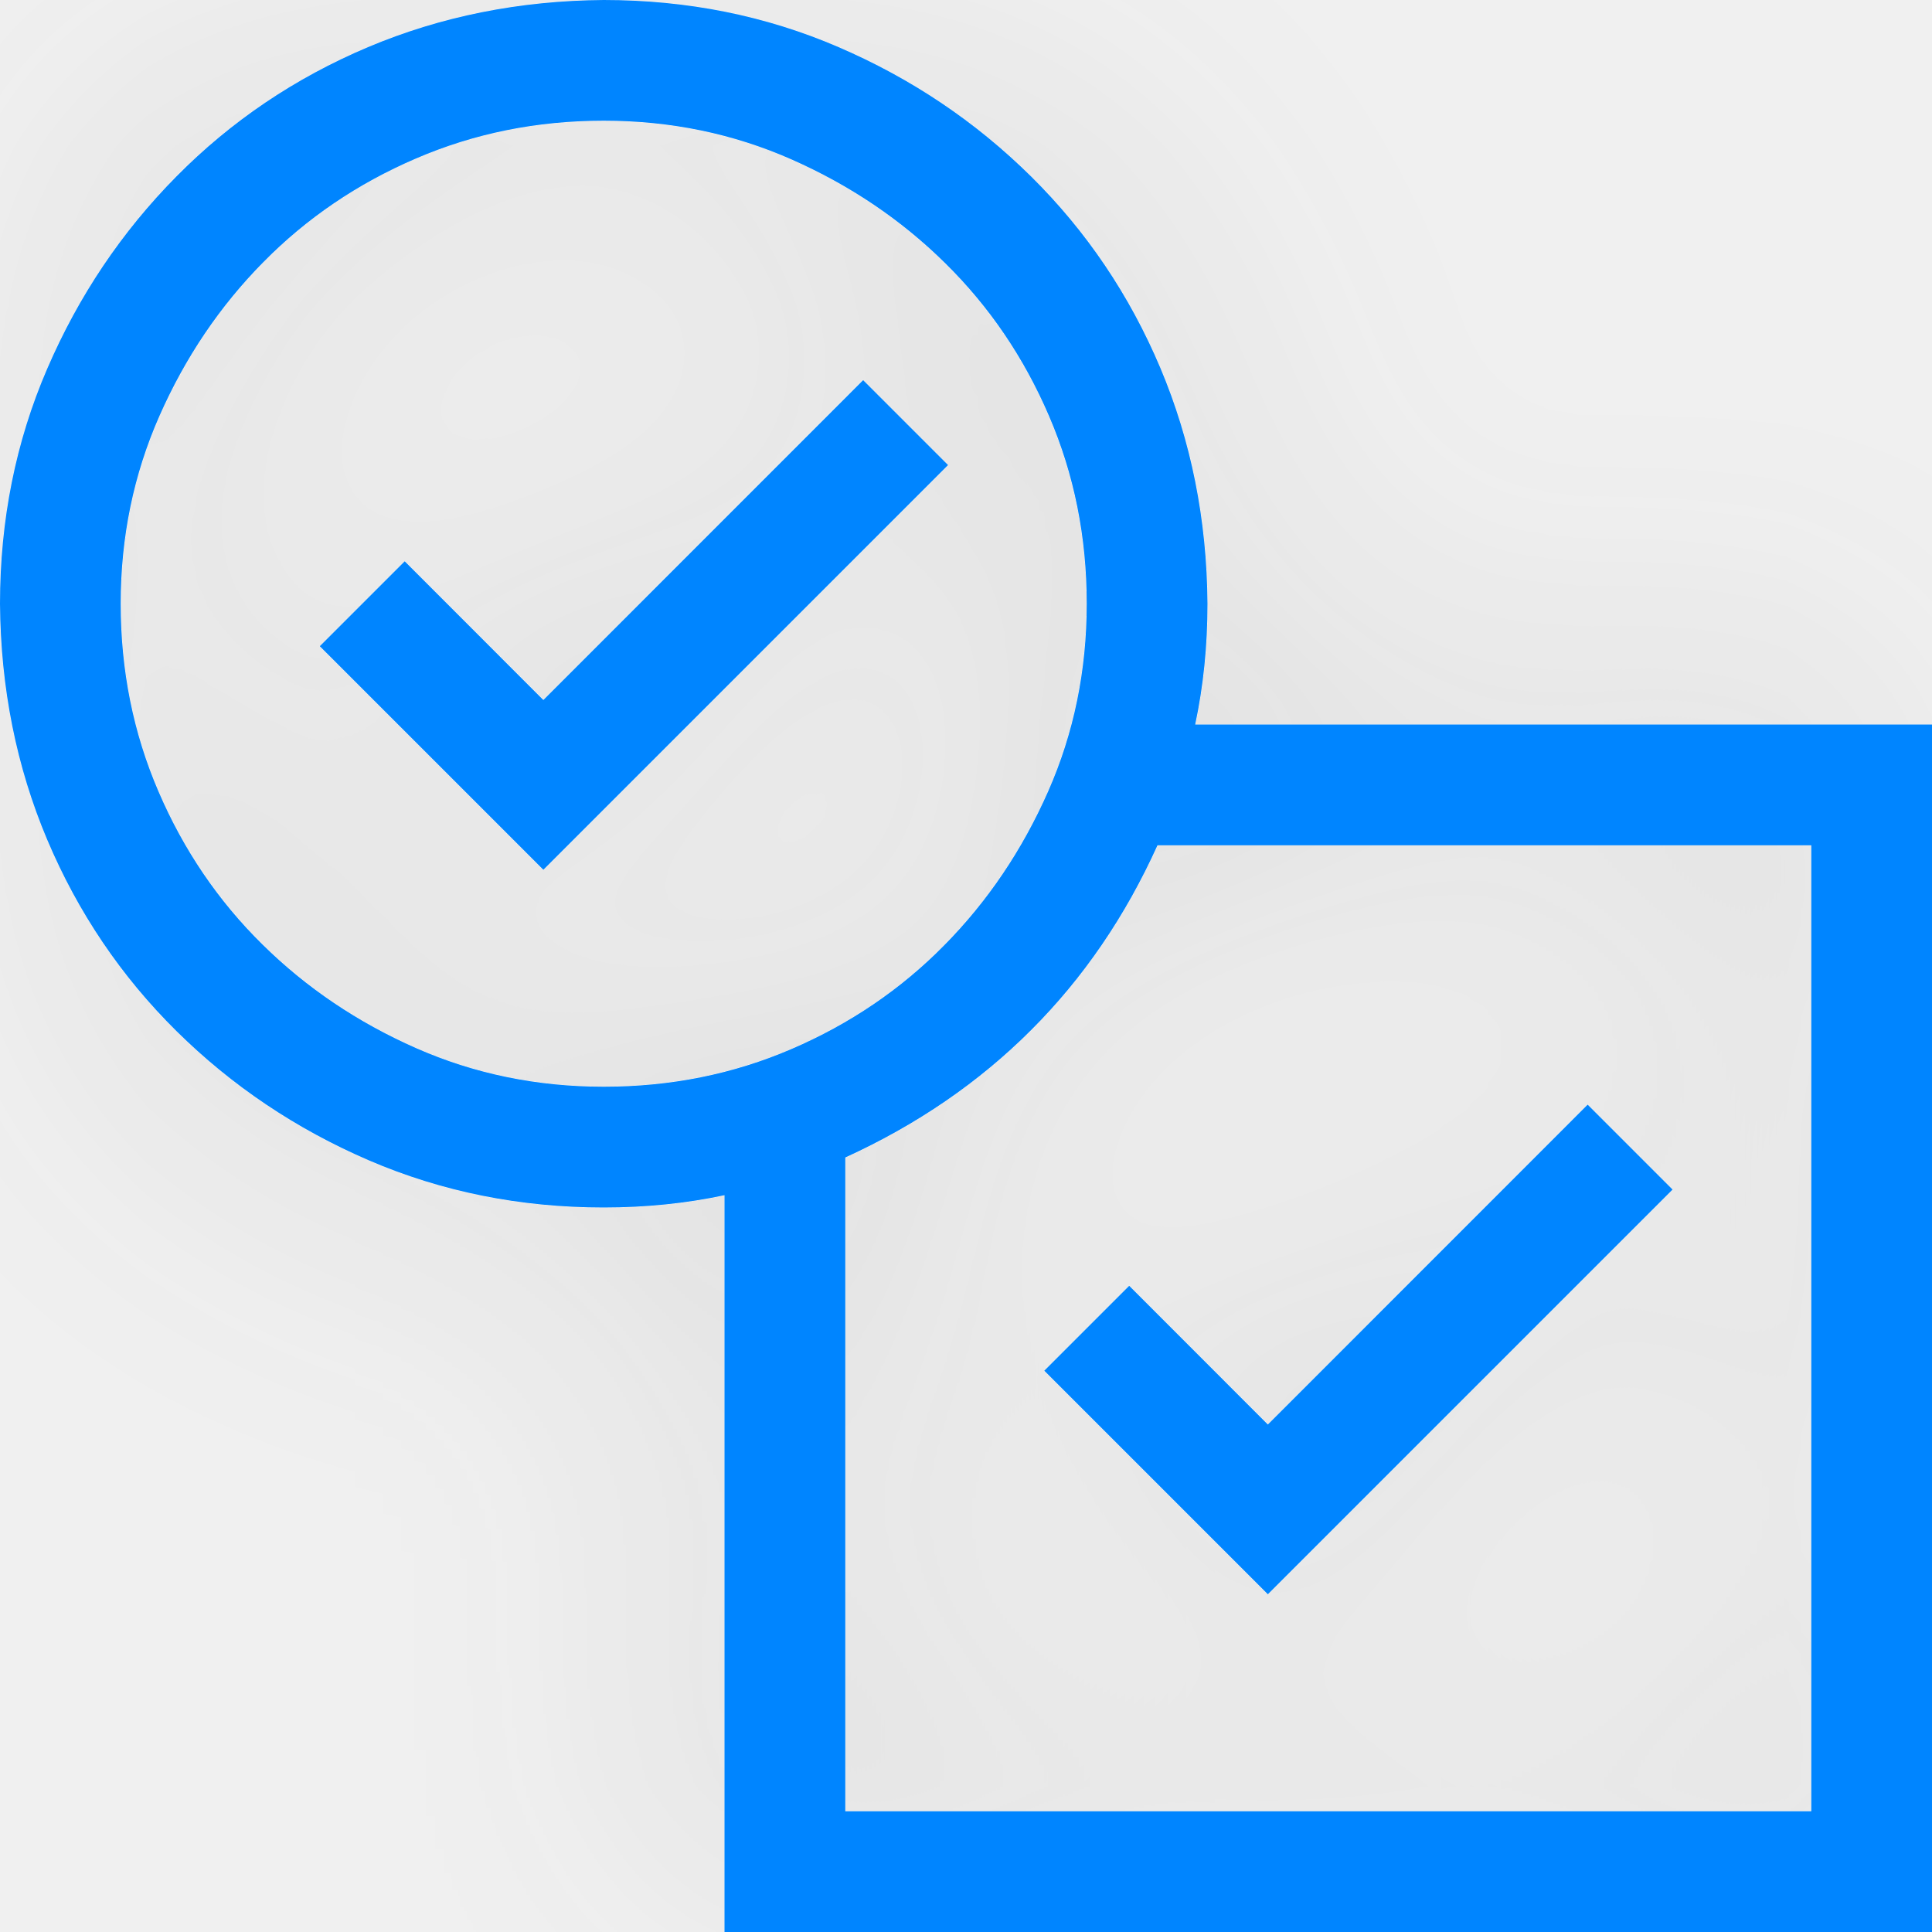
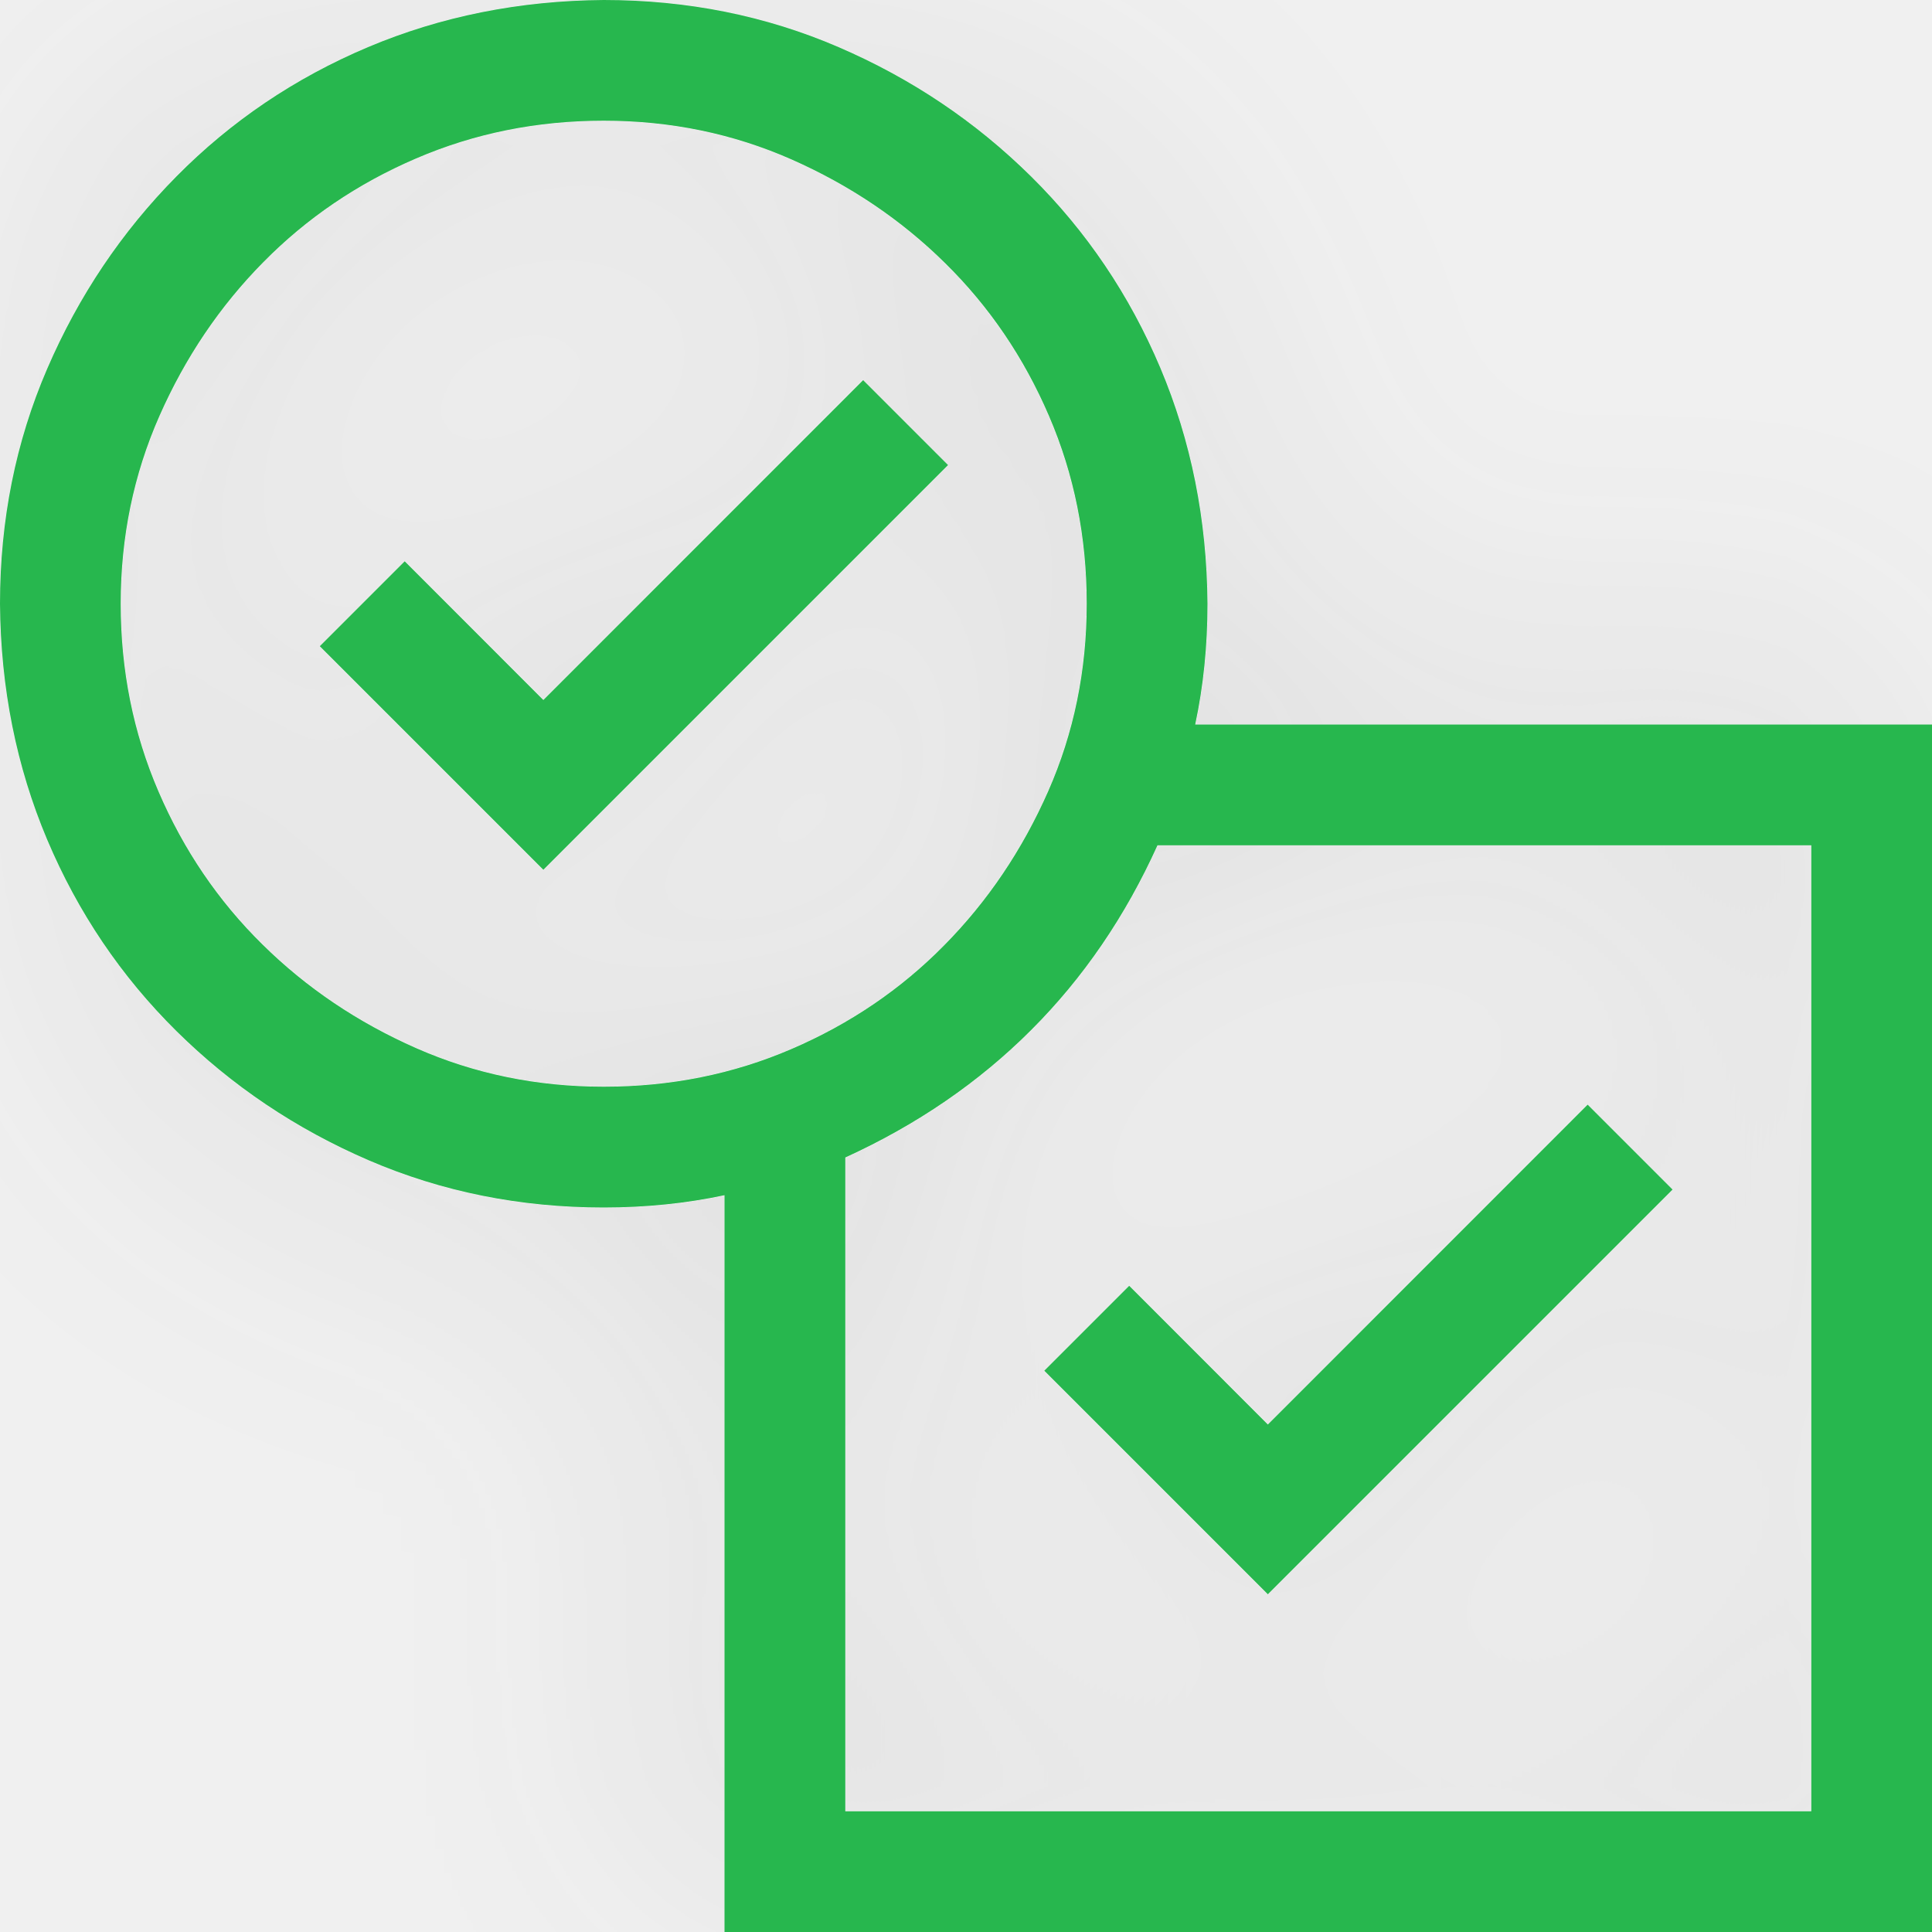
<svg xmlns="http://www.w3.org/2000/svg" width="25" height="25" viewBox="0 0 25 25" fill="none">
  <g clip-path="url(#clip0_38_8)">
    <g filter="url(#filter0_d_38_8)">
-       <path d="M16.406 18.433L20.544 14.294L21.643 15.393L16.406 20.63L13.513 17.737L14.612 16.638L16.406 18.433ZM25 9.375V25H9.375V15.466C8.879 15.572 8.358 15.625 7.812 15.625C6.73 15.625 5.717 15.421 4.773 15.015C3.829 14.608 2.999 14.05 2.283 13.342C1.567 12.634 1.009 11.808 0.61 10.864C0.212 9.92 0.008 8.903 0 7.812C0 6.73 0.203 5.717 0.61 4.773C1.017 3.829 1.575 2.999 2.283 2.283C2.991 1.567 3.817 1.009 4.761 0.61C5.705 0.212 6.722 0.008 7.812 0C8.895 0 9.908 0.203 10.852 0.61C11.796 1.017 12.626 1.575 13.342 2.283C14.058 2.991 14.616 3.817 15.015 4.761C15.413 5.705 15.617 6.722 15.625 7.812C15.625 8.358 15.572 8.879 15.466 9.375H25ZM1.562 7.812C1.562 8.675 1.725 9.485 2.051 10.242C2.376 10.998 2.824 11.658 3.394 12.219C3.963 12.781 4.626 13.228 5.383 13.562C6.14 13.896 6.95 14.062 7.812 14.062C8.675 14.062 9.485 13.9 10.242 13.574C10.998 13.249 11.658 12.801 12.219 12.231C12.781 11.662 13.228 10.998 13.562 10.242C13.896 9.485 14.062 8.675 14.062 7.812C14.062 6.95 13.9 6.14 13.574 5.383C13.249 4.626 12.801 3.967 12.231 3.406C11.662 2.844 10.998 2.397 10.242 2.063C9.485 1.729 8.675 1.562 7.812 1.562C6.95 1.562 6.14 1.725 5.383 2.051C4.626 2.376 3.967 2.824 3.406 3.394C2.844 3.963 2.397 4.626 2.063 5.383C1.729 6.14 1.562 6.95 1.562 7.812ZM23.438 10.938H14.978C14.563 11.857 14.018 12.655 13.342 13.33C12.667 14.005 11.865 14.555 10.938 14.978V23.438H23.438V10.938ZM12.268 6.018L7.031 11.255L4.138 8.362L5.237 7.263L7.031 9.058L11.169 4.919L12.268 6.018Z" fill="#0085FF" />
+       <path d="M16.406 18.433L20.544 14.294L21.643 15.393L16.406 20.63L13.513 17.737L14.612 16.638L16.406 18.433ZM25 9.375V25H9.375V15.466C8.879 15.572 8.358 15.625 7.812 15.625C6.73 15.625 5.717 15.421 4.773 15.015C3.829 14.608 2.999 14.05 2.283 13.342C1.567 12.634 1.009 11.808 0.61 10.864C0.212 9.92 0.008 8.903 0 7.812C0 6.73 0.203 5.717 0.61 4.773C1.017 3.829 1.575 2.999 2.283 2.283C2.991 1.567 3.817 1.009 4.761 0.61C5.705 0.212 6.722 0.008 7.812 0C8.895 0 9.908 0.203 10.852 0.61C11.796 1.017 12.626 1.575 13.342 2.283C14.058 2.991 14.616 3.817 15.015 4.761C15.413 5.705 15.617 6.722 15.625 7.812C15.625 8.358 15.572 8.879 15.466 9.375H25ZM1.562 7.812C1.562 8.675 1.725 9.485 2.051 10.242C2.376 10.998 2.824 11.658 3.394 12.219C3.963 12.781 4.626 13.228 5.383 13.562C6.14 13.896 6.95 14.062 7.812 14.062C8.675 14.062 9.485 13.9 10.242 13.574C10.998 13.249 11.658 12.801 12.219 12.231C12.781 11.662 13.228 10.998 13.562 10.242C13.896 9.485 14.062 8.675 14.062 7.812C14.062 6.95 13.9 6.14 13.574 5.383C13.249 4.626 12.801 3.967 12.231 3.406C11.662 2.844 10.998 2.397 10.242 2.063C9.485 1.729 8.675 1.562 7.812 1.562C6.95 1.562 6.14 1.725 5.383 2.051C4.626 2.376 3.967 2.824 3.406 3.394C2.844 3.963 2.397 4.626 2.063 5.383C1.729 6.14 1.562 6.95 1.562 7.812ZM23.438 10.938H14.978C14.563 11.857 14.018 12.655 13.342 13.33C12.667 14.005 11.865 14.555 10.938 14.978V23.438H23.438V10.938ZM12.268 6.018L7.031 11.255L4.138 8.362L5.237 7.263L7.031 9.058L11.169 4.919L12.268 6.018Z" fill="#27b74e" />
    </g>
  </g>
  <defs>
    <filter id="filter0_d_38_8" x="-4" y="-4" width="33" height="33" filterUnits="userSpaceOnUse" color-interpolation-filters="sRGB">
      <feFlood flood-opacity="0" result="BackgroundImageFix" />
      <feColorMatrix in="SourceAlpha" type="matrix" values="0 0 0 0 0 0 0 0 0 0 0 0 0 0 0 0 0 0 127 0" result="hardAlpha" />
      <feOffset />
      <feGaussianBlur stdDeviation="2" />
      <feComposite in2="hardAlpha" operator="out" />
      <feColorMatrix type="matrix" values="0 0 0 0 0.229 0 0 0 0 0.229 0 0 0 0 0.229 0 0 0 0.15 0" />
      <feBlend mode="normal" in2="BackgroundImageFix" result="effect1_dropShadow_38_8" />
      <feBlend mode="normal" in="SourceGraphic" in2="effect1_dropShadow_38_8" result="shape" />
    </filter>
    <clipPath id="clip0_38_8">
      <rect width="25" height="25" fill="white" />
    </clipPath>
  </defs>
</svg>
